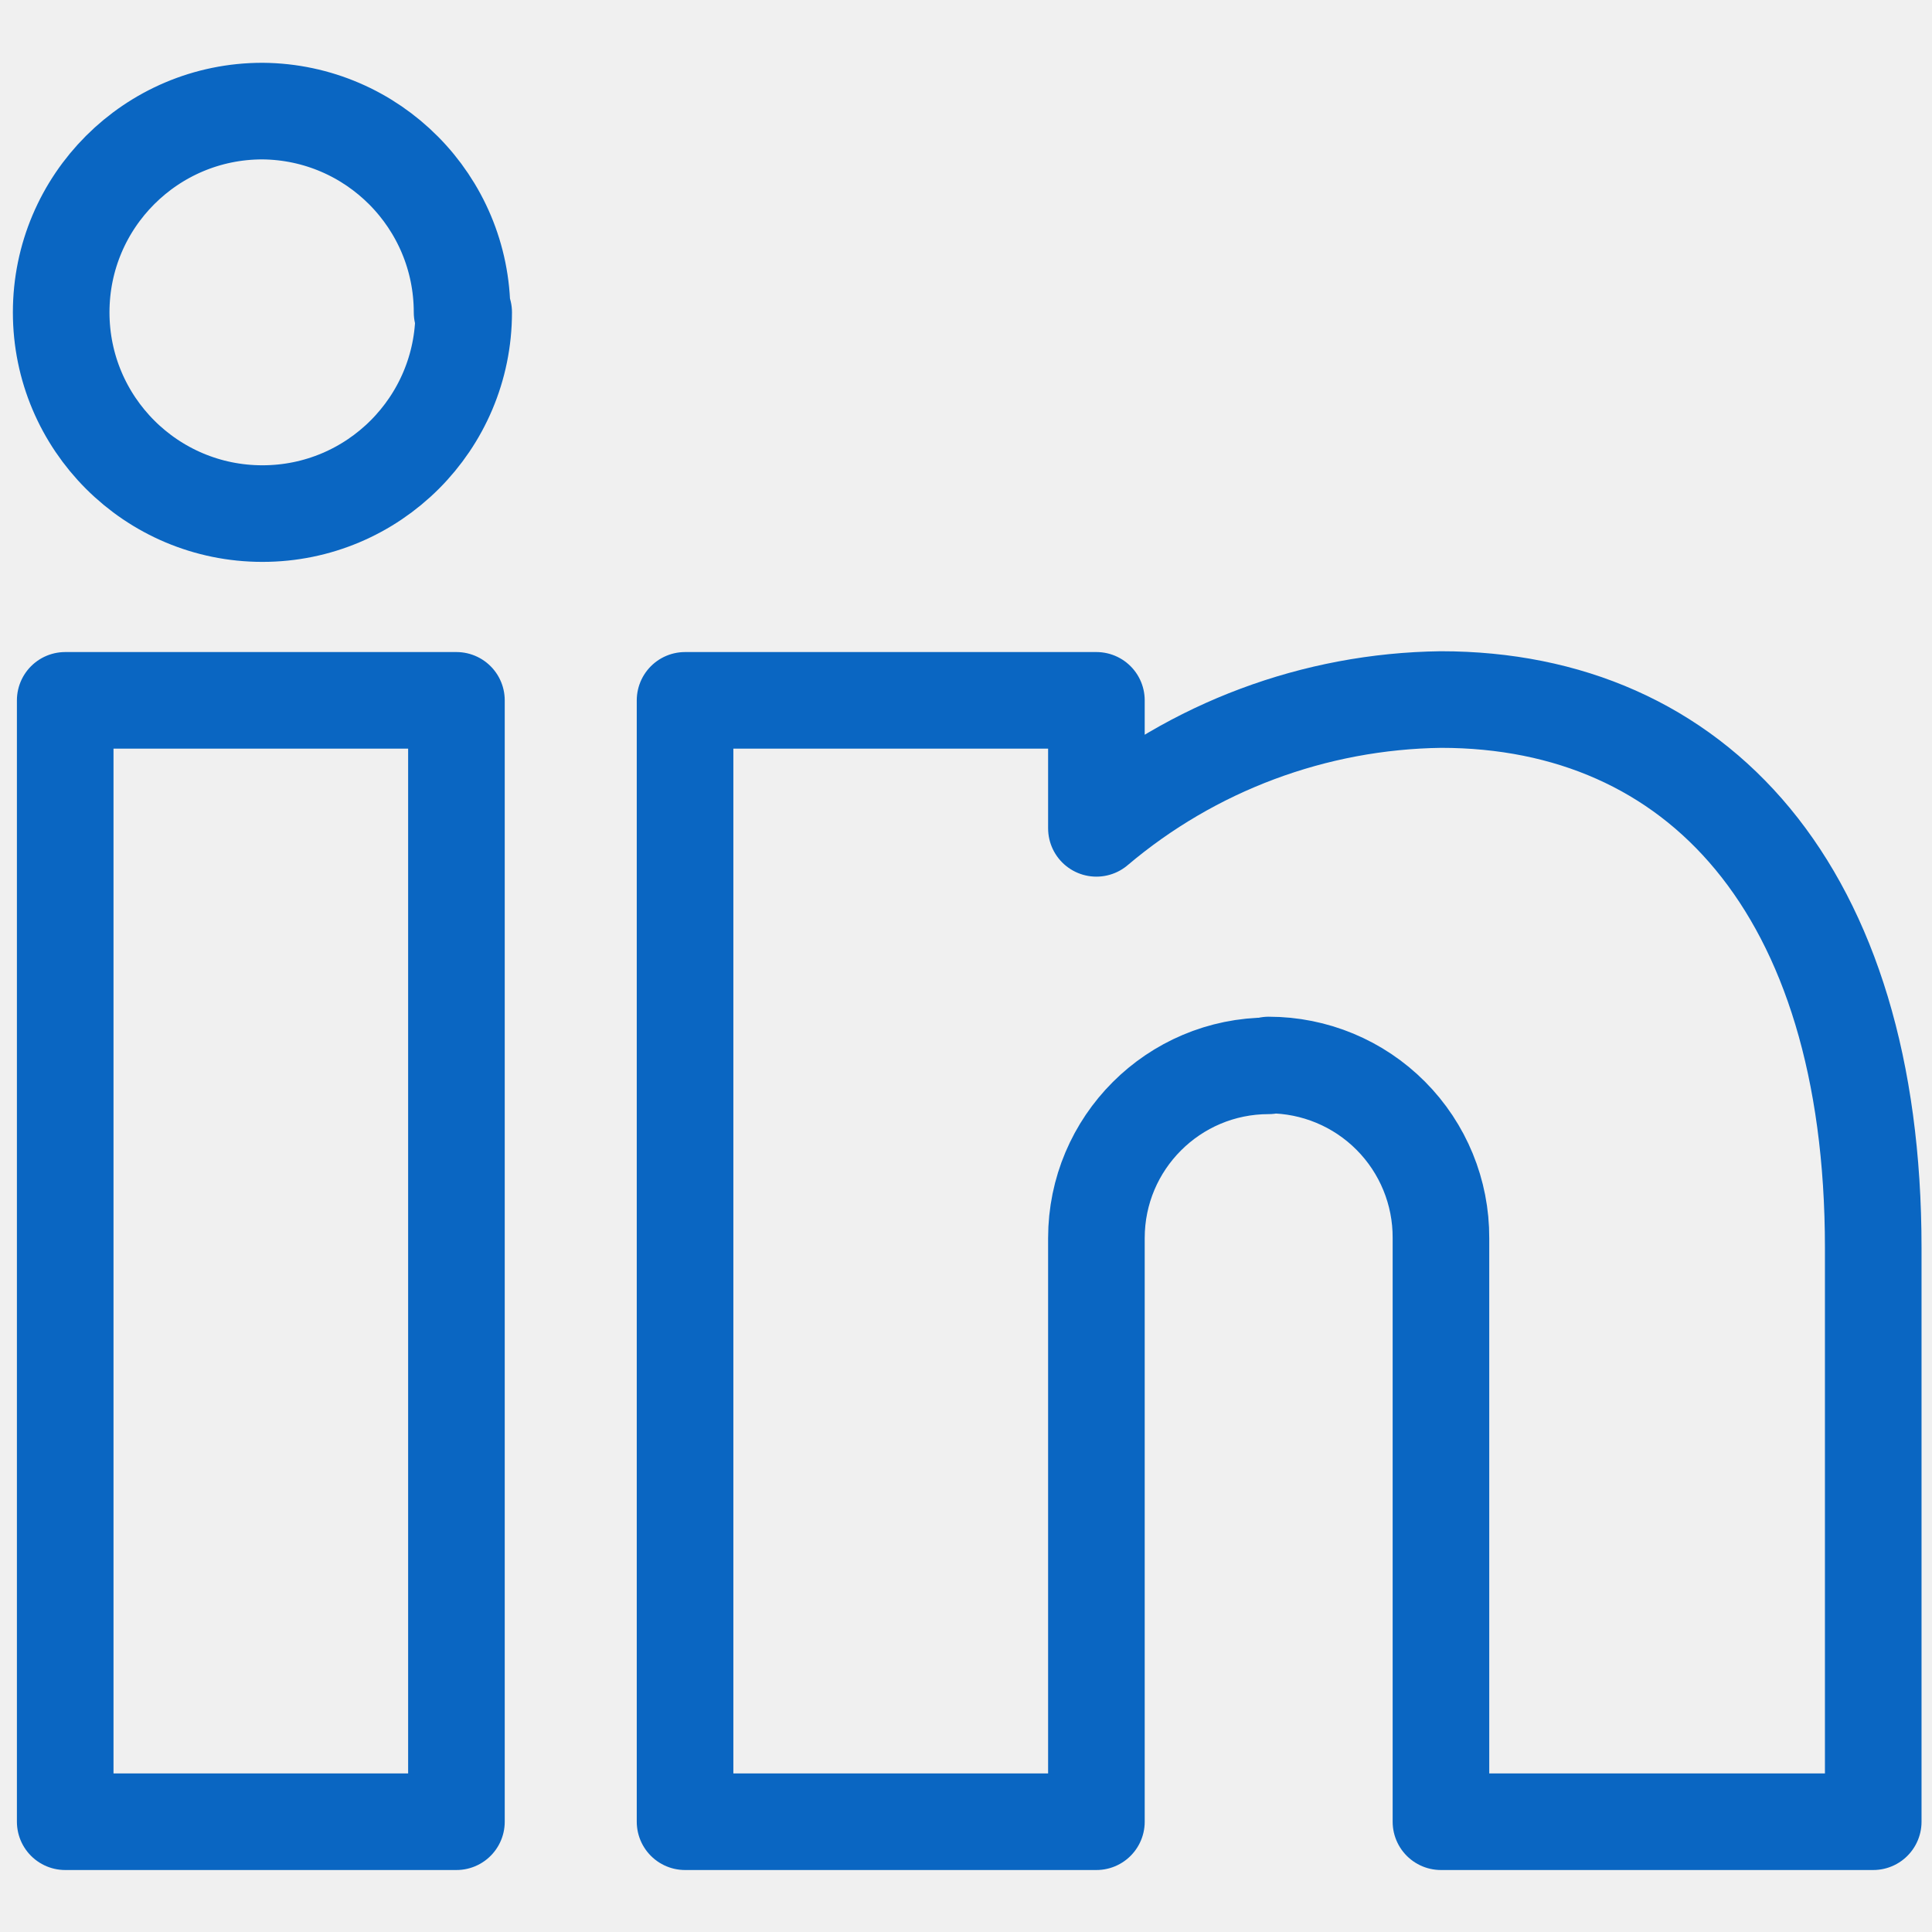
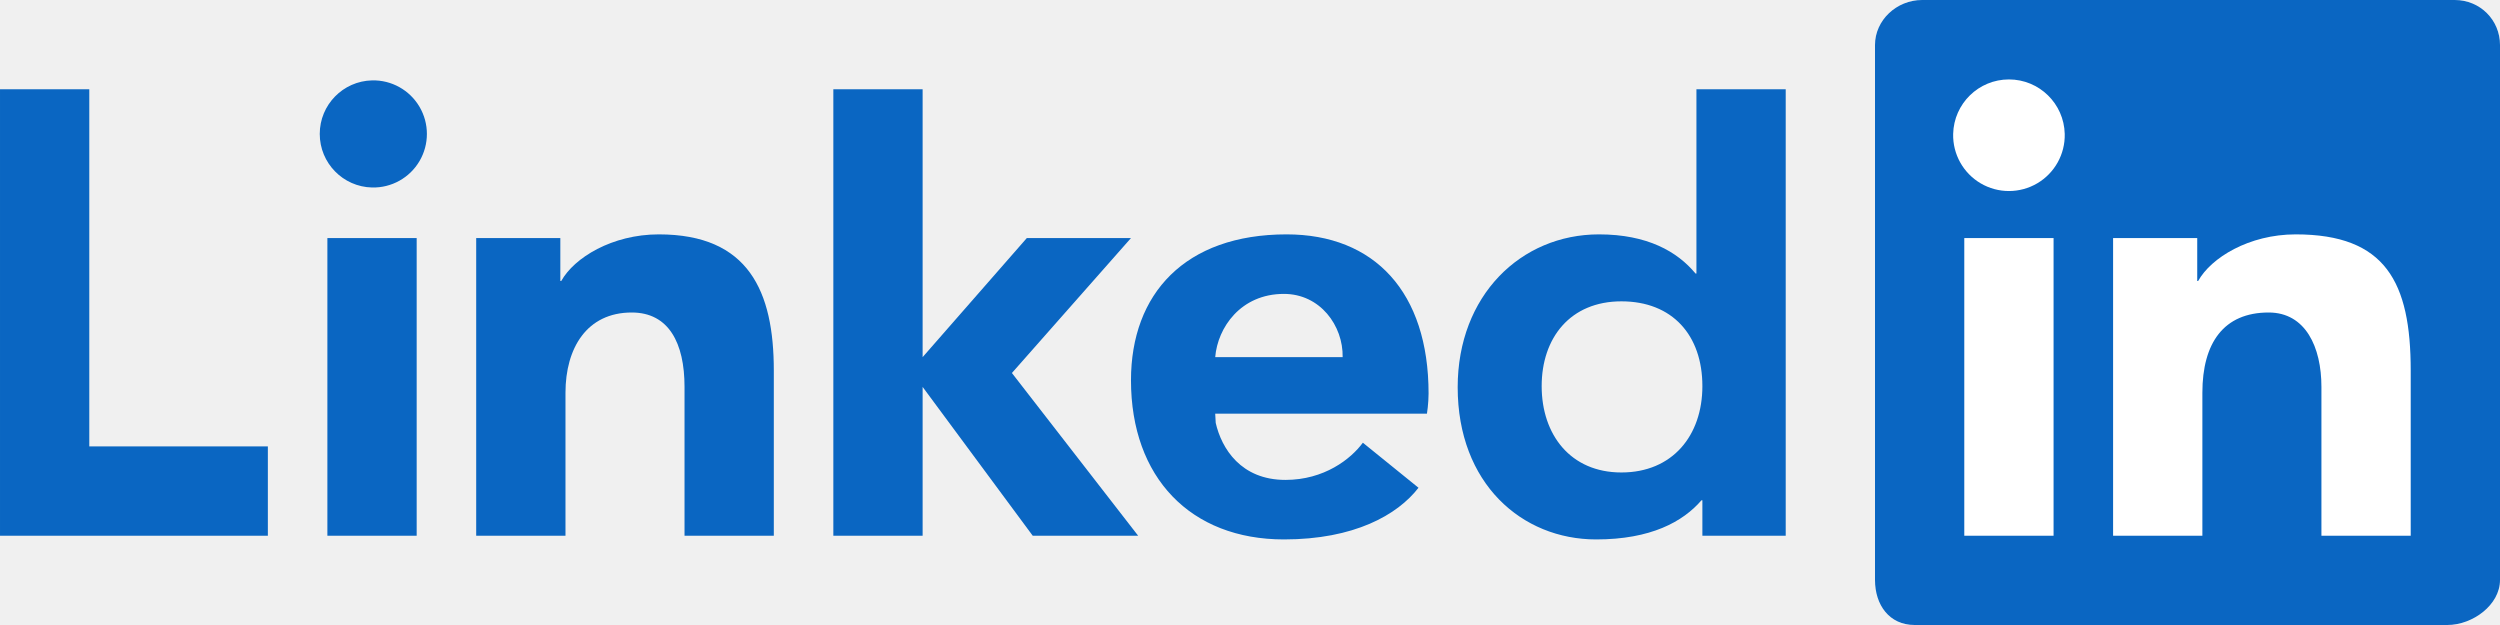
- <svg xmlns="http://www.w3.org/2000/svg" id="Regular" viewBox="0 0 24 24">
-   <defs>
-     <style>
-             .cls-1{stroke-width:1.2;stroke:#0a66c2;;fill:none;;stroke-linecap:round;stroke-linejoin:round;;}</style>
-   </defs>
-   <path class="cls-1" d="M5.67,22.63H.81V8.7H5.67Zm10.09-9.39a2.14,2.14,0,0,0-2.14,2.14v7.25H8.51V8.7h5.11v1.59a6.76,6.76,0,0,1,4.28-1.6c3.17,0,5.37,2.35,5.37,6.81v7.13H17.9V15.38A2.14,2.14,0,0,0,15.76,13.23Zm-10-9.36a2.5,2.5,0,1,1-2.5-2.5A2.5,2.5,0,0,1,5.74,3.88Z" />
+ <svg xmlns="http://www.w3.org/2000/svg" width="1000" height="250" viewBox="0 0 264.583 66.146" version="1.1" id="svg1291">
+   <defs id="defs1285" />
+   <g id="layer1" transform="translate(171.3744,202.2851)">
+     <g class="scaling-icon" id="g1917" transform="matrix(3.149802,0,0,3.149802,-171.3744,-202.2851)" style="stroke-width:0.084">
+       <g class="logo-21dp" id="g1915" style="stroke-width:0.084">
+         <g class="dpi-1" id="g1913" style="stroke-width:0.084">
+           <g style="fill:none;fill-rule:evenodd;stroke-width:0.084" class="inbug" id="g1905">
+             <path style="fill:#ffffff;stroke-width:0.084" d="M 82.479,0 H 64.583 C 63.727,0 63,0.677 63,1.511 V 19.488 C 63,20.323 63.477,21 64.333,21 H 82.229 C 83.086,21 84,20.323 84,19.488 V 1.511 C 84,0.677 83.336,0 82.479,0" class="bug-text-color" id="path1901" />
+             <path style="fill:#0a66c2;stroke-width:0.084" d="M 82.479,0 H 64.583 C 63.727,0 63,0.677 63,1.511 V 19.488 C 63,20.323 63.477,21 64.333,21 H 82.229 C 83.086,21 84,20.323 84,19.488 V 1.511 C 84,0.677 83.336,0 82.479,0 Z M 71,8 h 2.827 v 1.441 h 0.031 C 74.289,8.664 75.562,7.875 77.136,7.875 80.157,7.875 81,9.479 81,12.45 V 18 H 78 V 12.997 C 78,11.667 77.469,10.5 76.227,10.5 74.719,10.5 74,11.521 74,13.197 V 18 h -3 z m -5,10 h 3 V 8 H 66 Z M 69.375,4.5 A 1.875,1.875 0 1 1 65.626,4.501 1.875,1.875 0 0 1 69.375,4.5 Z" class="background" id="path1903" />
+           </g>
+           <g style="fill:#0a66c2;stroke-width:0.084" class="linkedin-text" id="g1911">
+             <path d="m 60,18 h -2.8 v -1.191 h -0.03 c -0.623,0.722 -1.705,1.316 -3.539,1.316 -2.5,0 -4.653,-1.881 -4.653,-5.114 0,-3.08 2.122,-5.136 4.747,-5.136 1.625,0 2.634,0.578 3.245,1.316 H 57 V 3 h 3 z m -5.521,-7.875 c -1.715,0 -2.679,1.223 -2.679,2.849 0,1.627 0.964,2.901 2.679,2.901 1.717,0 2.721,-1.241 2.721,-2.901 0,-1.706 -1.004,-2.849 -2.721,-2.849 z m -6.818,6.264 c -0.708,0.917 -2.166,1.736 -4.52,1.736 -3.14,0 -5.14,-2.08 -5.14,-5.347 0,-2.903 1.811,-4.903 5.228,-4.903 2.951,0 4.771,1.938 4.771,5.347 0,0.34 -0.055,0.678 -0.055,0.678 h -7.114 l 0.017,0.309 c 0.197,0.862 0.848,1.916 2.342,1.916 1.304,0 2.198,-0.701 2.602,-1.25 l 1.87,1.514 z m -2.548,-4.39 c 0.02,-1.054 -0.754,-2.124 -1.974,-2.124 -1.452,0 -2.227,1.134 -2.308,2.125 h 4.282 z" id="path1907" style="stroke-width:0.084" />
+             <path d="M 38,8 H 34.5 L 31,12 V 3 h -3 v 15 h 3 v -5 l 3.699,5 h 3.542 L 34,12.533 Z M 16,8 h 2.827 v 1.441 h 0.031 C 19.289,8.664 20.562,7.875 22.136,7.875 25.157,7.875 26,9.792 26,12.45 V 18 H 23 V 12.997 C 23,11.525 22.469,10.5 21.227,10.5 19.719,10.5 19,11.694 19,13.197 V 18 h -3 z m -5,10 h 3 V 8 H 11 Z M 12.501,6.3 a 1.8,1.8 0 1 0 0,-3.599 1.8,1.8 0 0 0 0,3.599 z M 3,3 H 0 V 18 H 9 V 15 H 3 Z" id="path1909" style="stroke-width:0.084" />
+           </g>
+         </g>
+       </g>
+     </g>
+   </g>
</svg>
